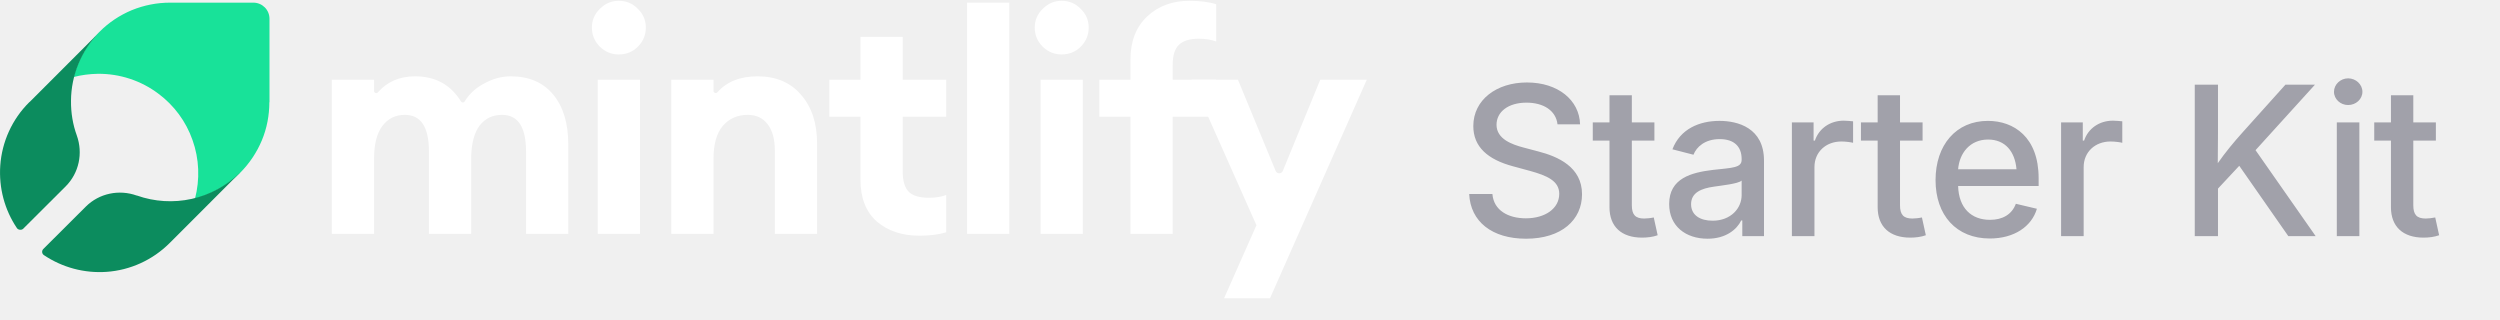
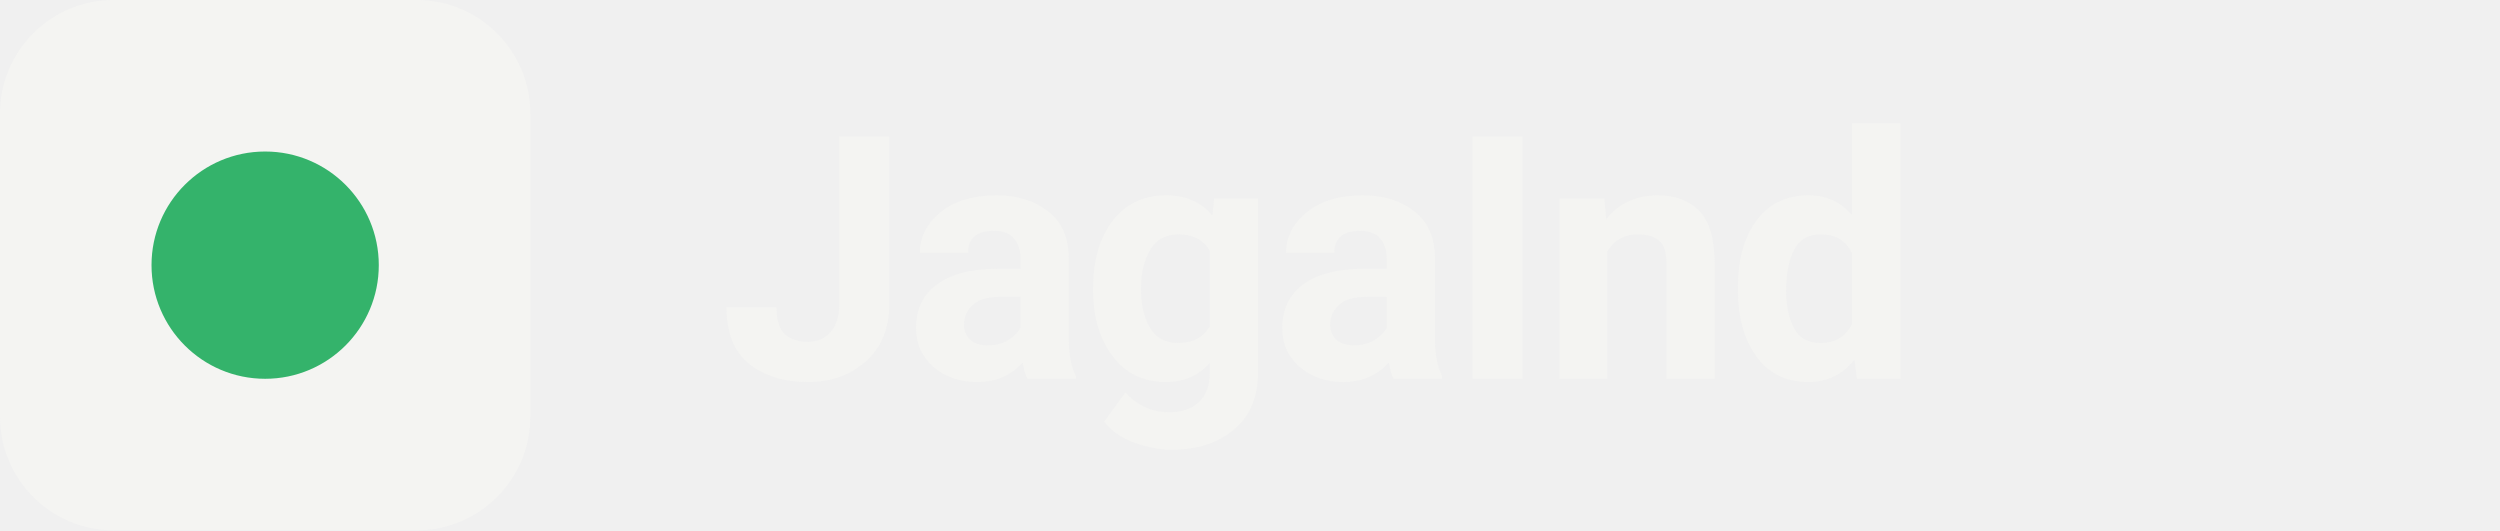
- <svg xmlns="http://www.w3.org/2000/svg" width="180" height="23" viewBox="0 0 180 23" fill="none">
-   <path d="M91.44 21.476H88.133L90.464 16.216L85.802 5.74H89.132L91.847 12.307C91.943 12.536 92.268 12.536 92.362 12.306L95.058 5.74H98.409L91.44 21.476Z" fill="white" />
-   <path d="M81.393 16.837V8.403H79.152V5.74H81.393V4.297C81.393 2.98 81.792 1.944 82.592 1.19C83.391 0.435 84.404 0.058 85.633 0.058C86.387 0.058 87.031 0.139 87.564 0.302V2.988C87.208 2.854 86.794 2.788 86.32 2.788C85.655 2.788 85.174 2.936 84.878 3.232C84.582 3.513 84.434 3.994 84.434 4.674V5.74H87.564V8.403H84.434V16.837H81.393Z" fill="white" />
-   <path d="M76.433 3.92C75.915 3.92 75.463 3.735 75.079 3.365C74.694 2.98 74.502 2.521 74.502 1.989C74.502 1.456 74.694 1.005 75.079 0.635C75.463 0.25 75.915 0.058 76.433 0.058C76.98 0.058 77.438 0.25 77.809 0.635C78.193 1.005 78.386 1.456 78.386 1.989C78.386 2.521 78.193 2.98 77.809 3.365C77.438 3.735 76.98 3.92 76.433 3.92ZM74.924 16.837V5.74H77.964V16.837H74.924Z" fill="white" />
-   <path d="M69.628 16.837V0.191H72.669V16.837H69.628Z" fill="white" />
-   <path d="M66.194 16.97C64.951 16.97 63.93 16.63 63.131 15.949C62.347 15.254 61.955 14.255 61.955 12.953V8.403H59.713V5.74H61.955V2.655H64.995V5.74H68.125V8.403H64.995V12.354C64.995 13.034 65.143 13.523 65.439 13.819C65.735 14.1 66.216 14.24 66.882 14.24C67.355 14.24 67.769 14.174 68.125 14.04V16.726C67.592 16.889 66.948 16.97 66.194 16.97Z" fill="white" />
-   <path d="M48.332 16.837V5.74H51.373V6.551C51.373 6.688 51.559 6.748 51.65 6.646C52.328 5.879 53.293 5.495 54.546 5.495C55.878 5.495 56.921 5.939 57.676 6.827C58.445 7.7 58.83 8.869 58.83 10.334V16.837H55.789V10.844C55.789 10.03 55.619 9.402 55.279 8.958C54.939 8.499 54.458 8.27 53.836 8.27C53.096 8.27 52.497 8.536 52.038 9.069C51.594 9.601 51.373 10.386 51.373 11.421V16.837H48.332Z" fill="white" />
-   <path d="M44.547 3.92C44.029 3.92 43.578 3.735 43.193 3.365C42.809 2.98 42.616 2.521 42.616 1.989C42.616 1.456 42.809 1.005 43.193 0.635C43.578 0.25 44.029 0.058 44.547 0.058C45.095 0.058 45.553 0.25 45.923 0.635C46.308 1.005 46.5 1.456 46.5 1.989C46.5 2.521 46.308 2.98 45.923 3.365C45.553 3.735 45.095 3.92 44.547 3.92ZM43.038 16.837V5.74H46.079V16.837H43.038Z" fill="white" />
-   <path d="M37.875 16.837V10.911C37.875 9.15 37.298 8.27 36.144 8.27C35.478 8.27 34.945 8.521 34.546 9.024C34.161 9.527 33.954 10.275 33.924 11.266V16.837H30.884V10.911C30.884 9.15 30.306 8.27 29.152 8.27C28.472 8.27 27.932 8.536 27.532 9.069C27.133 9.601 26.933 10.386 26.933 11.421V16.837H23.892V5.74H26.933V6.559C26.933 6.695 27.116 6.755 27.206 6.652C27.878 5.881 28.771 5.495 29.885 5.495C31.349 5.495 32.452 6.1 33.193 7.309C33.252 7.404 33.395 7.403 33.454 7.307C33.774 6.78 34.219 6.361 34.79 6.05C35.441 5.68 36.099 5.495 36.765 5.495C38.082 5.495 39.103 5.932 39.828 6.805C40.553 7.678 40.916 8.876 40.916 10.4V16.837H37.875Z" fill="white" />
-   <path d="M19.403 7.362V1.35C19.403 0.705 18.879 0.191 18.244 0.191H12.235C11.291 0.191 10.357 0.378 9.487 0.733C8.618 1.098 7.824 1.621 7.16 2.295L7.114 2.341C6.235 3.23 5.609 4.333 5.291 5.548C5.861 5.399 6.45 5.324 7.039 5.314C8.609 5.296 10.151 5.801 11.403 6.745C12.534 7.586 13.394 8.746 13.861 10.083C14.347 11.438 14.403 12.916 14.039 14.309C15.244 13.991 16.356 13.364 17.244 12.486L17.291 12.439C17.954 11.775 18.487 10.98 18.851 10.111C19.216 9.241 19.393 8.306 19.393 7.362H19.403Z" fill="#18E299" />
-   <path d="M5.112 7.26C5.121 5.416 5.857 3.646 7.151 2.324L2.151 7.326C2.133 7.344 2.114 7.354 2.095 7.372C0.876 8.583 0.14 10.204 0.019 11.918C-0.092 13.52 0.327 15.103 1.22 16.426C1.306 16.552 1.537 16.593 1.667 16.472L4.73 13.417C5.689 12.458 5.987 11.033 5.531 9.757C5.242 8.965 5.103 8.117 5.112 7.26Z" fill="#0C8C5E" />
-   <path d="M17.262 12.44C16.303 13.38 15.102 14.032 13.799 14.321C12.486 14.61 11.127 14.526 9.861 14.079C9.861 14.079 9.851 14.079 9.842 14.079C8.567 13.622 7.142 13.921 6.183 14.871L3.12 17.926C2.99 18.056 3.009 18.27 3.167 18.373C4.489 19.258 6.072 19.686 7.673 19.574C9.386 19.453 10.997 18.717 12.216 17.497L12.263 17.451L17.262 12.449V12.44Z" fill="#0C8C5E" />
-   <text x="105" y="17" font-family="Inter, ui-sans-serif, system-ui, -apple-system, sans-serif" font-size="15" font-weight="500" fill="#A1A1AA" letter-spacing="-0.01em">Starter Kit</text>
+ <svg xmlns="http://www.w3.org/2000/svg" width="132" height="28" viewBox="0 0 132 28" fill="none">
+   <rect width="28" height="28" rx="6" fill="#F4F4F2" />
+   <circle cx="14" cy="14" r="6" fill="#34B36B" />
+   <text x="38" y="20" font-family="ui-sans-serif, system-ui, -apple-system, 'Segoe UI', Roboto, sans-serif" font-size="18" font-weight="700" letter-spacing="-0.3" fill="#F4F4F2">JagaInd</text>
</svg>
